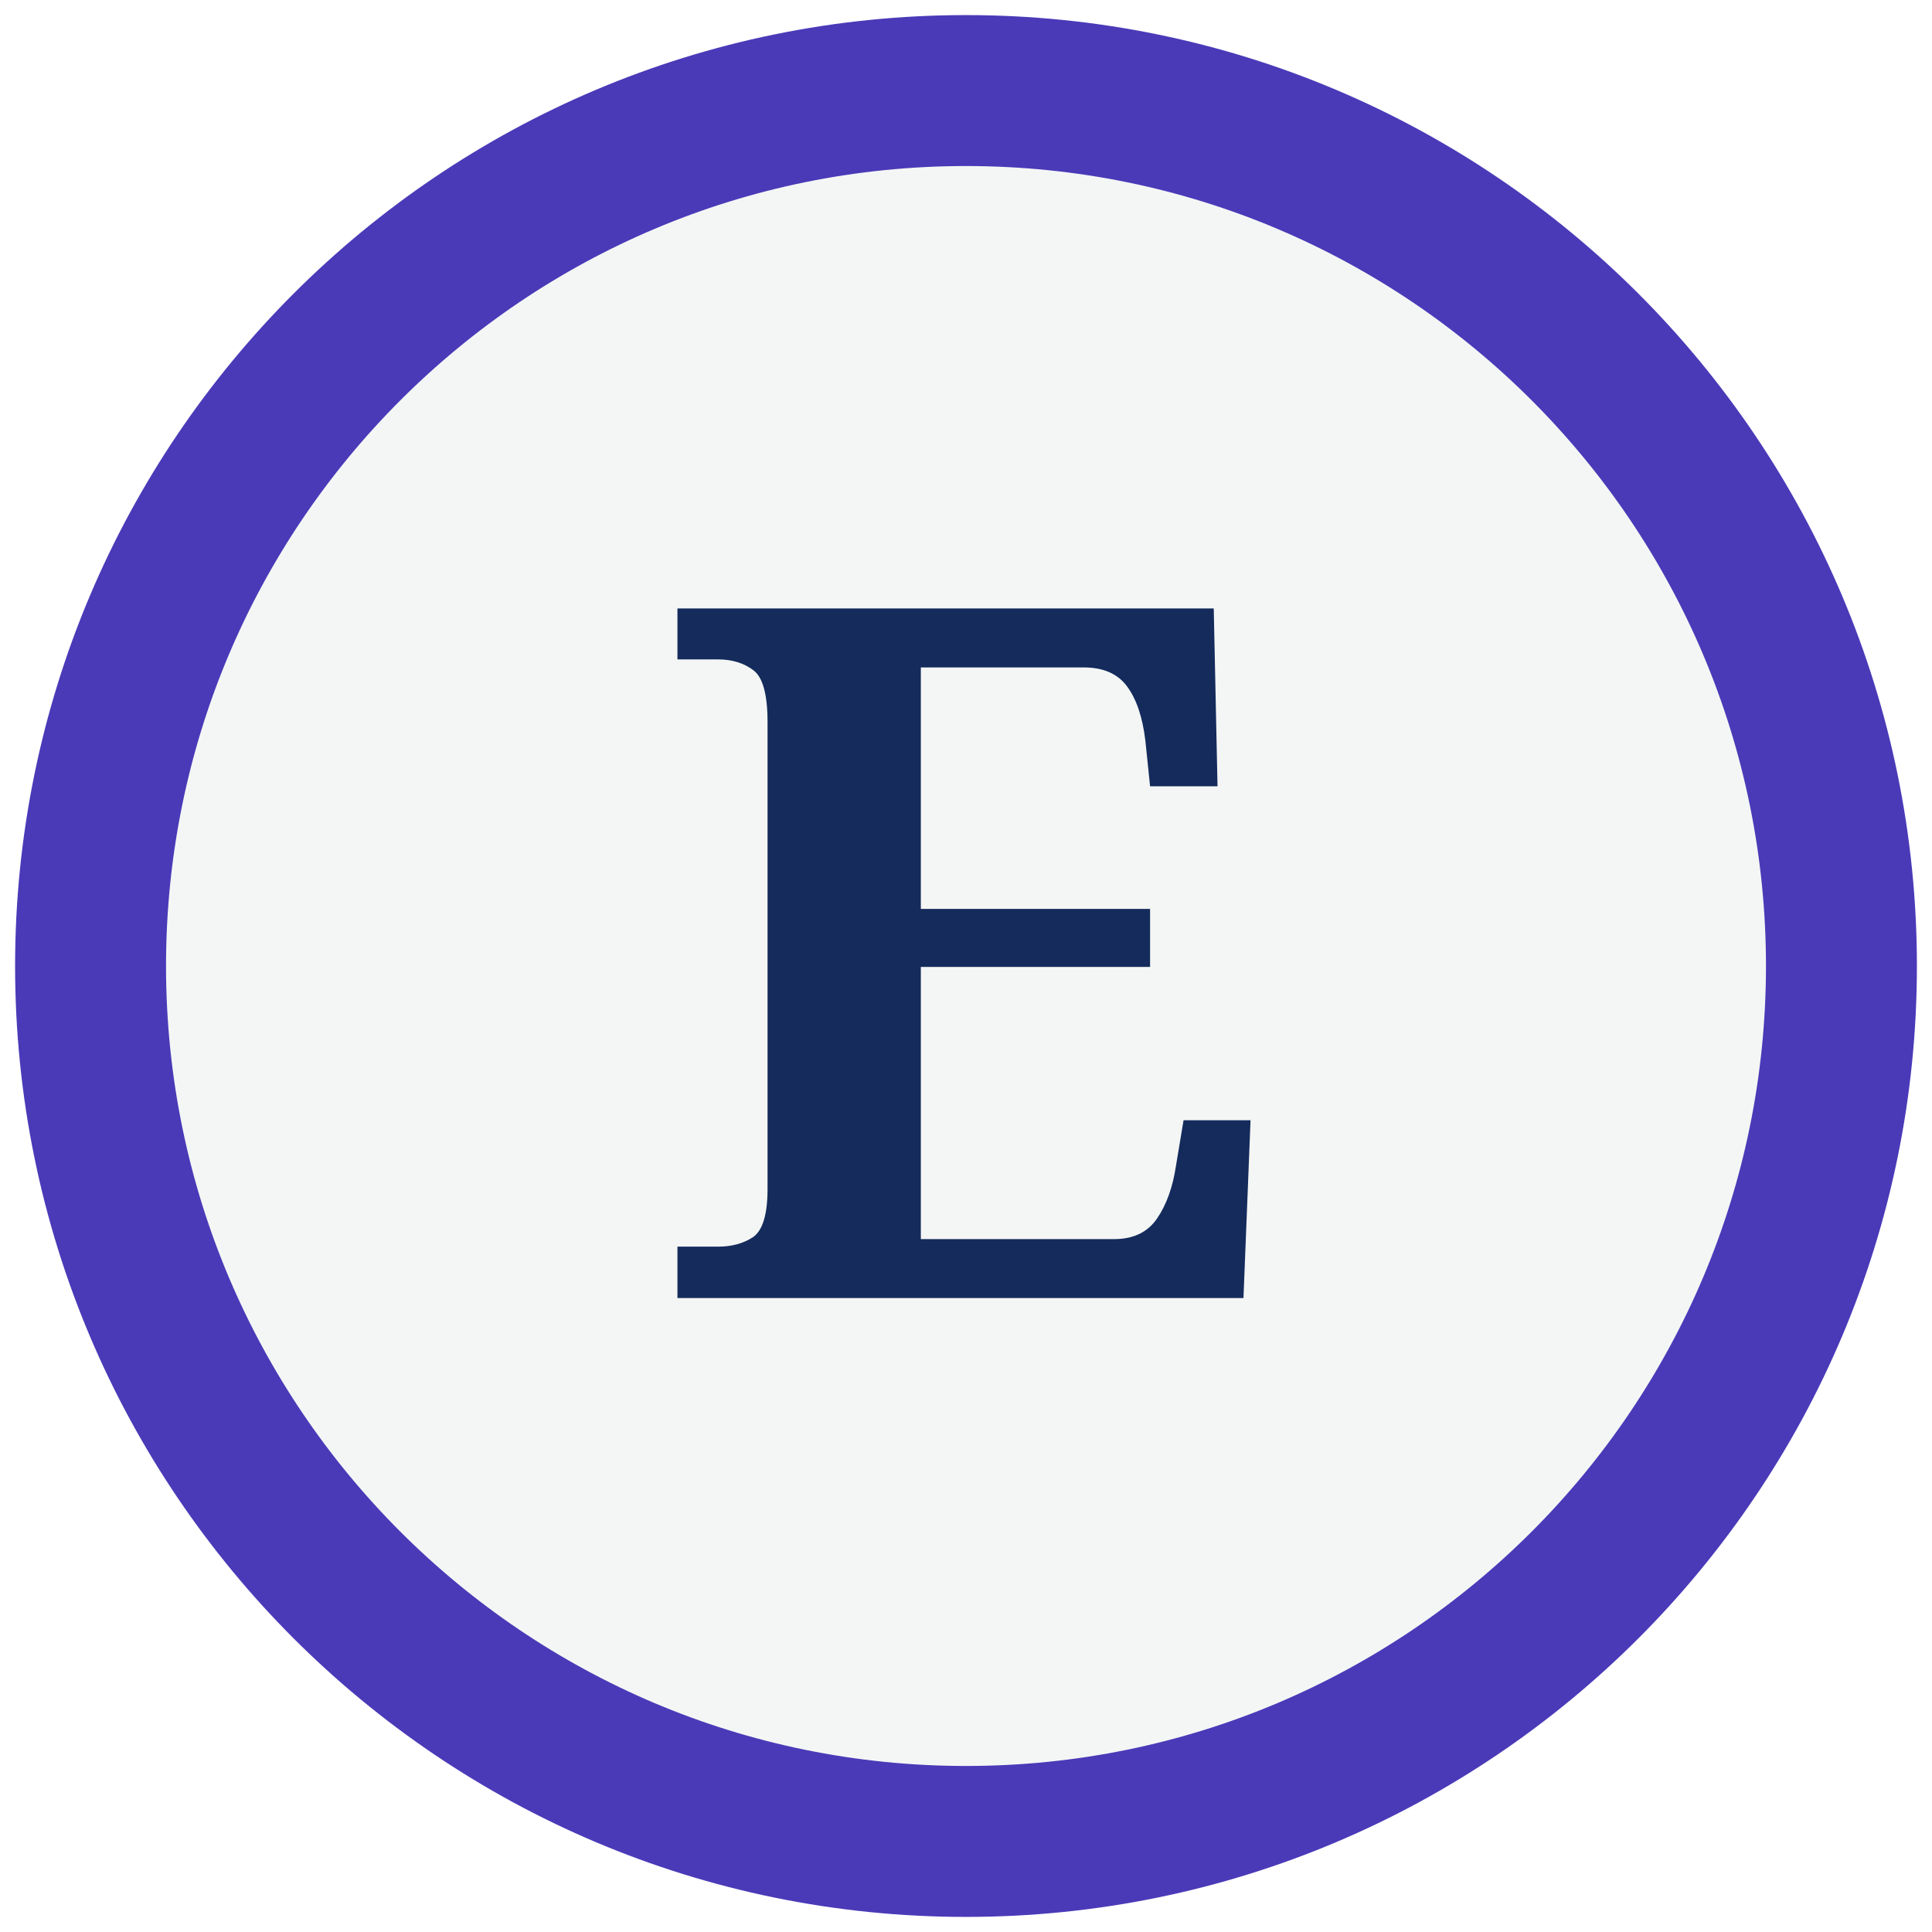
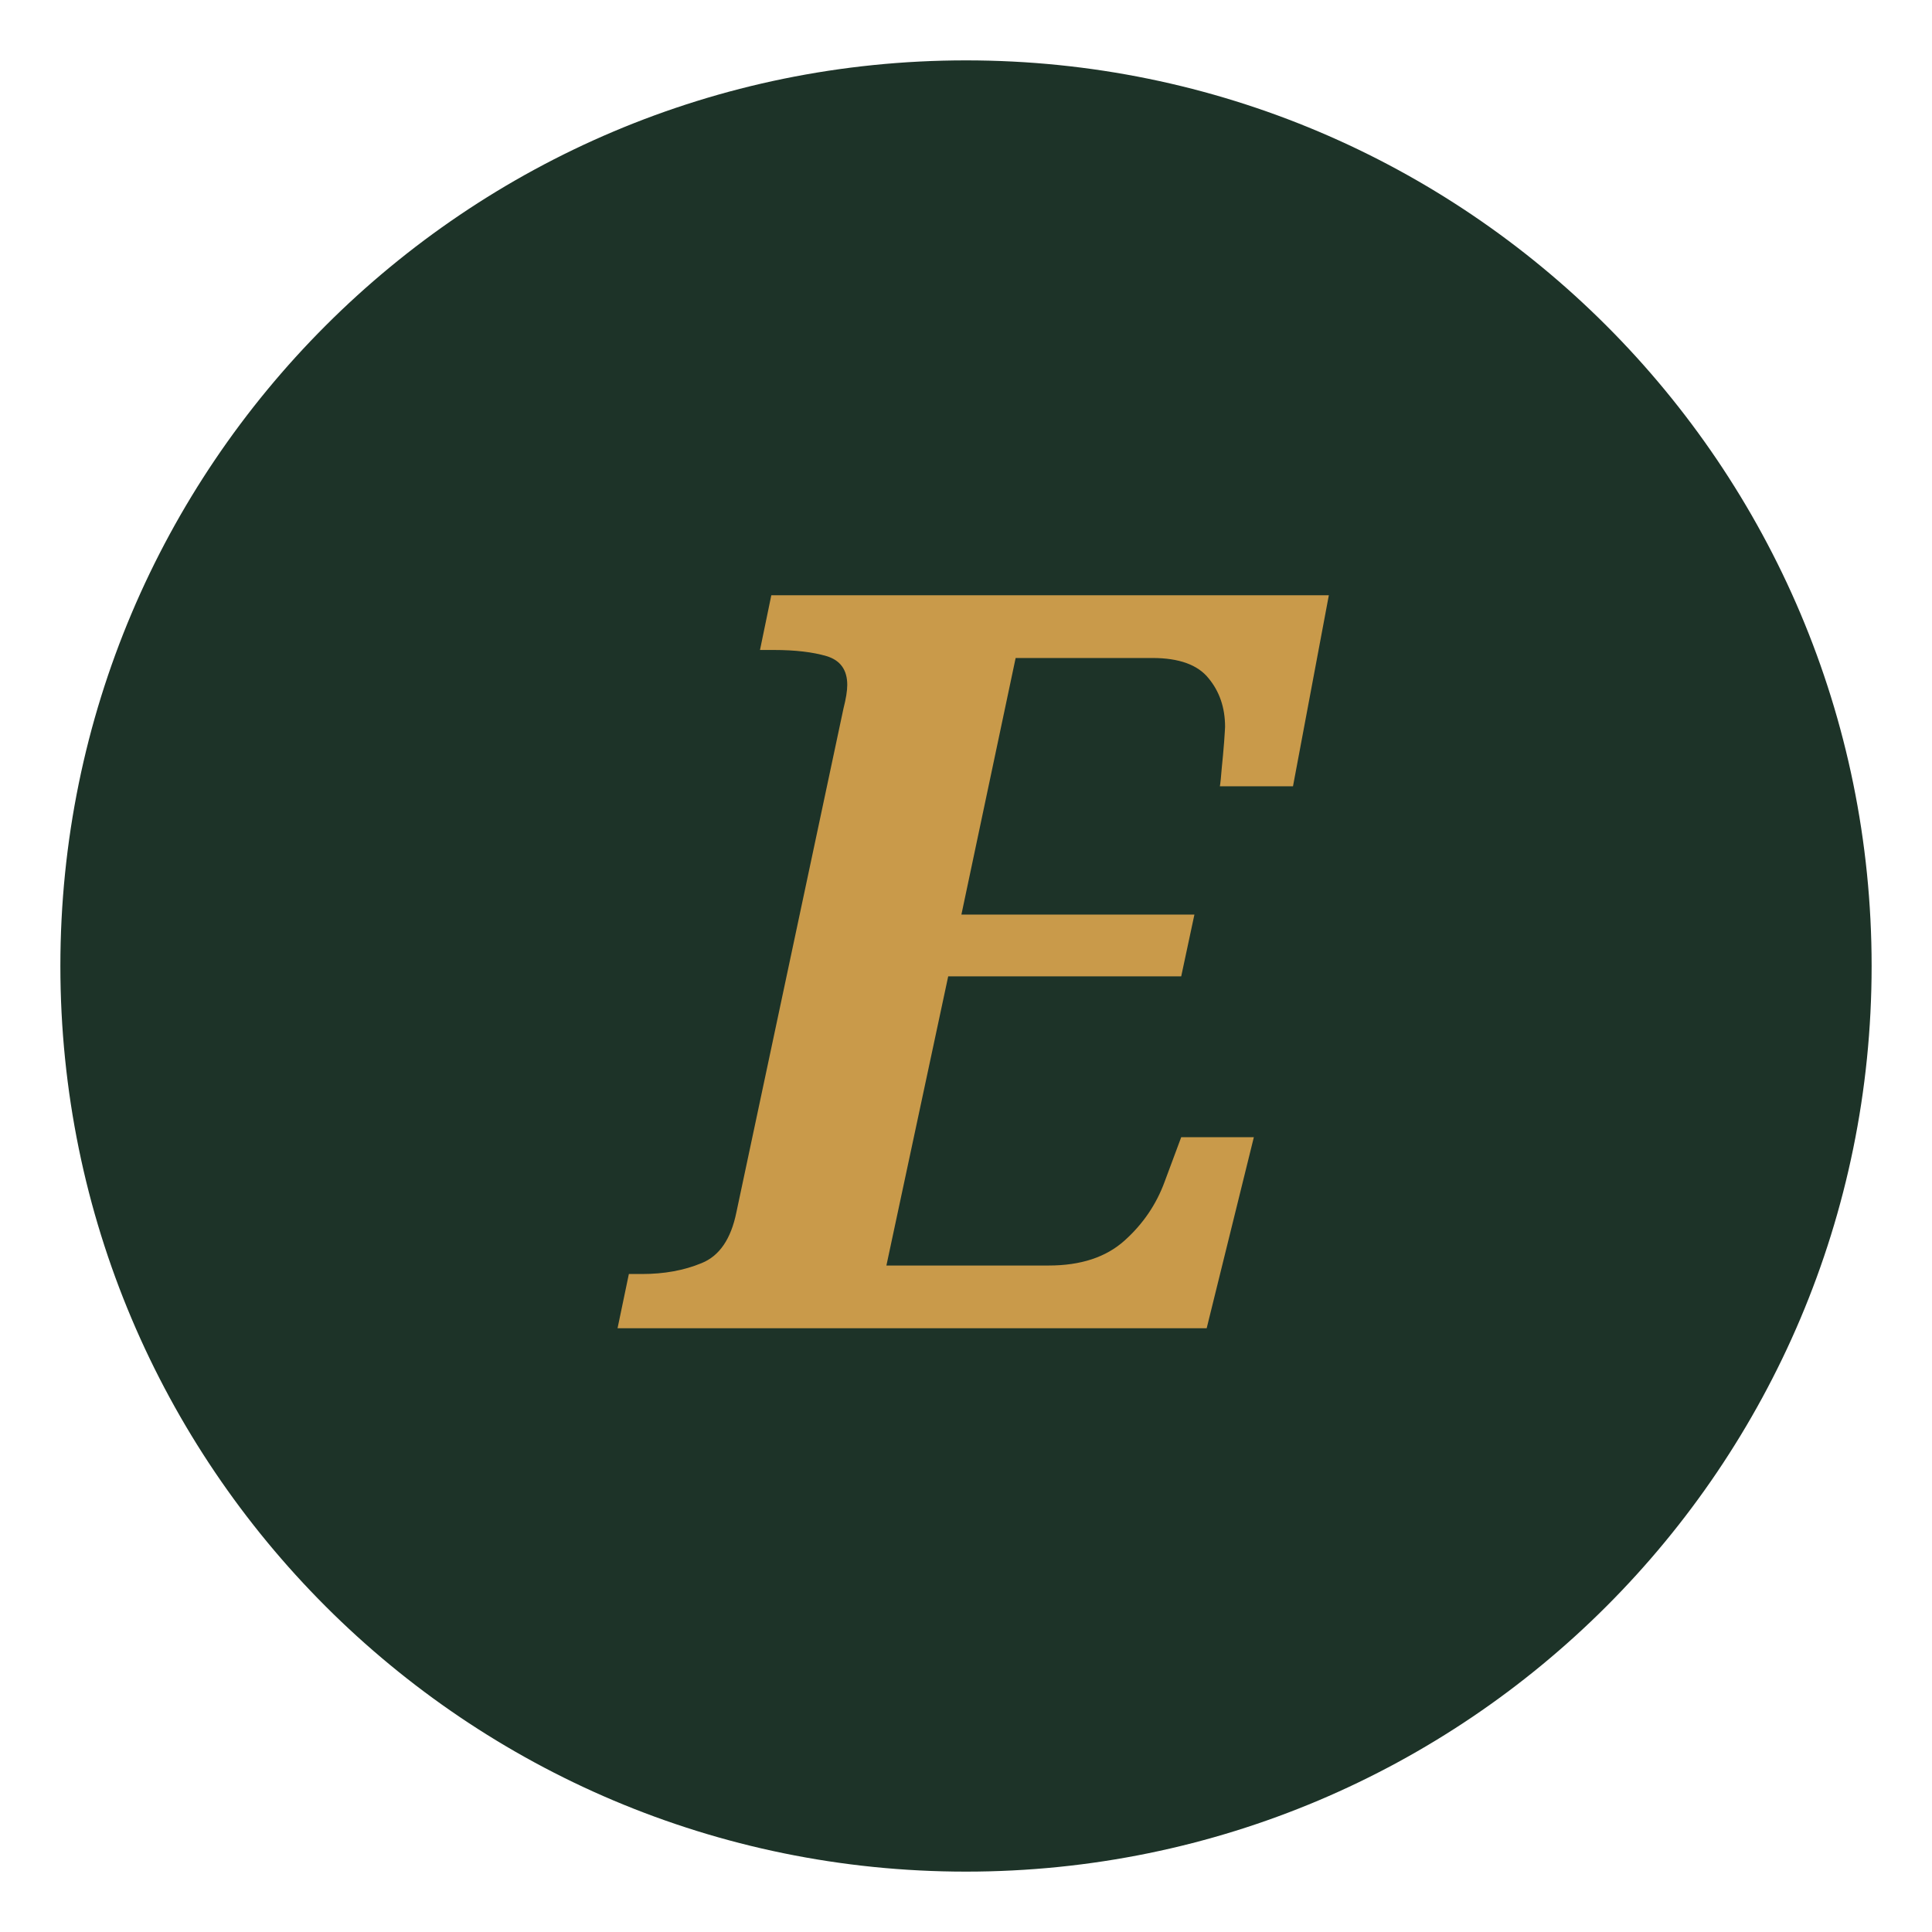
<svg xmlns="http://www.w3.org/2000/svg" viewBox="0 0 64 64">
-   <circle cx="32" cy="32" r="29" fill="#f4f6f5" stroke="#4a3ab8" stroke-width="5" />
-   <text x="32" y="43" text-anchor="middle" font-family="Georgia,serif" font-weight="700" font-size="32" fill="#142b5c">E</text>
+   <circle cx="32" cy="32" r="30" fill="#1d3328" />
+   <text x="32" y="44" text-anchor="middle" font-family="Georgia,serif" font-style="italic" font-weight="700" font-size="34" fill="#c99a4a">E</text>
</svg>
